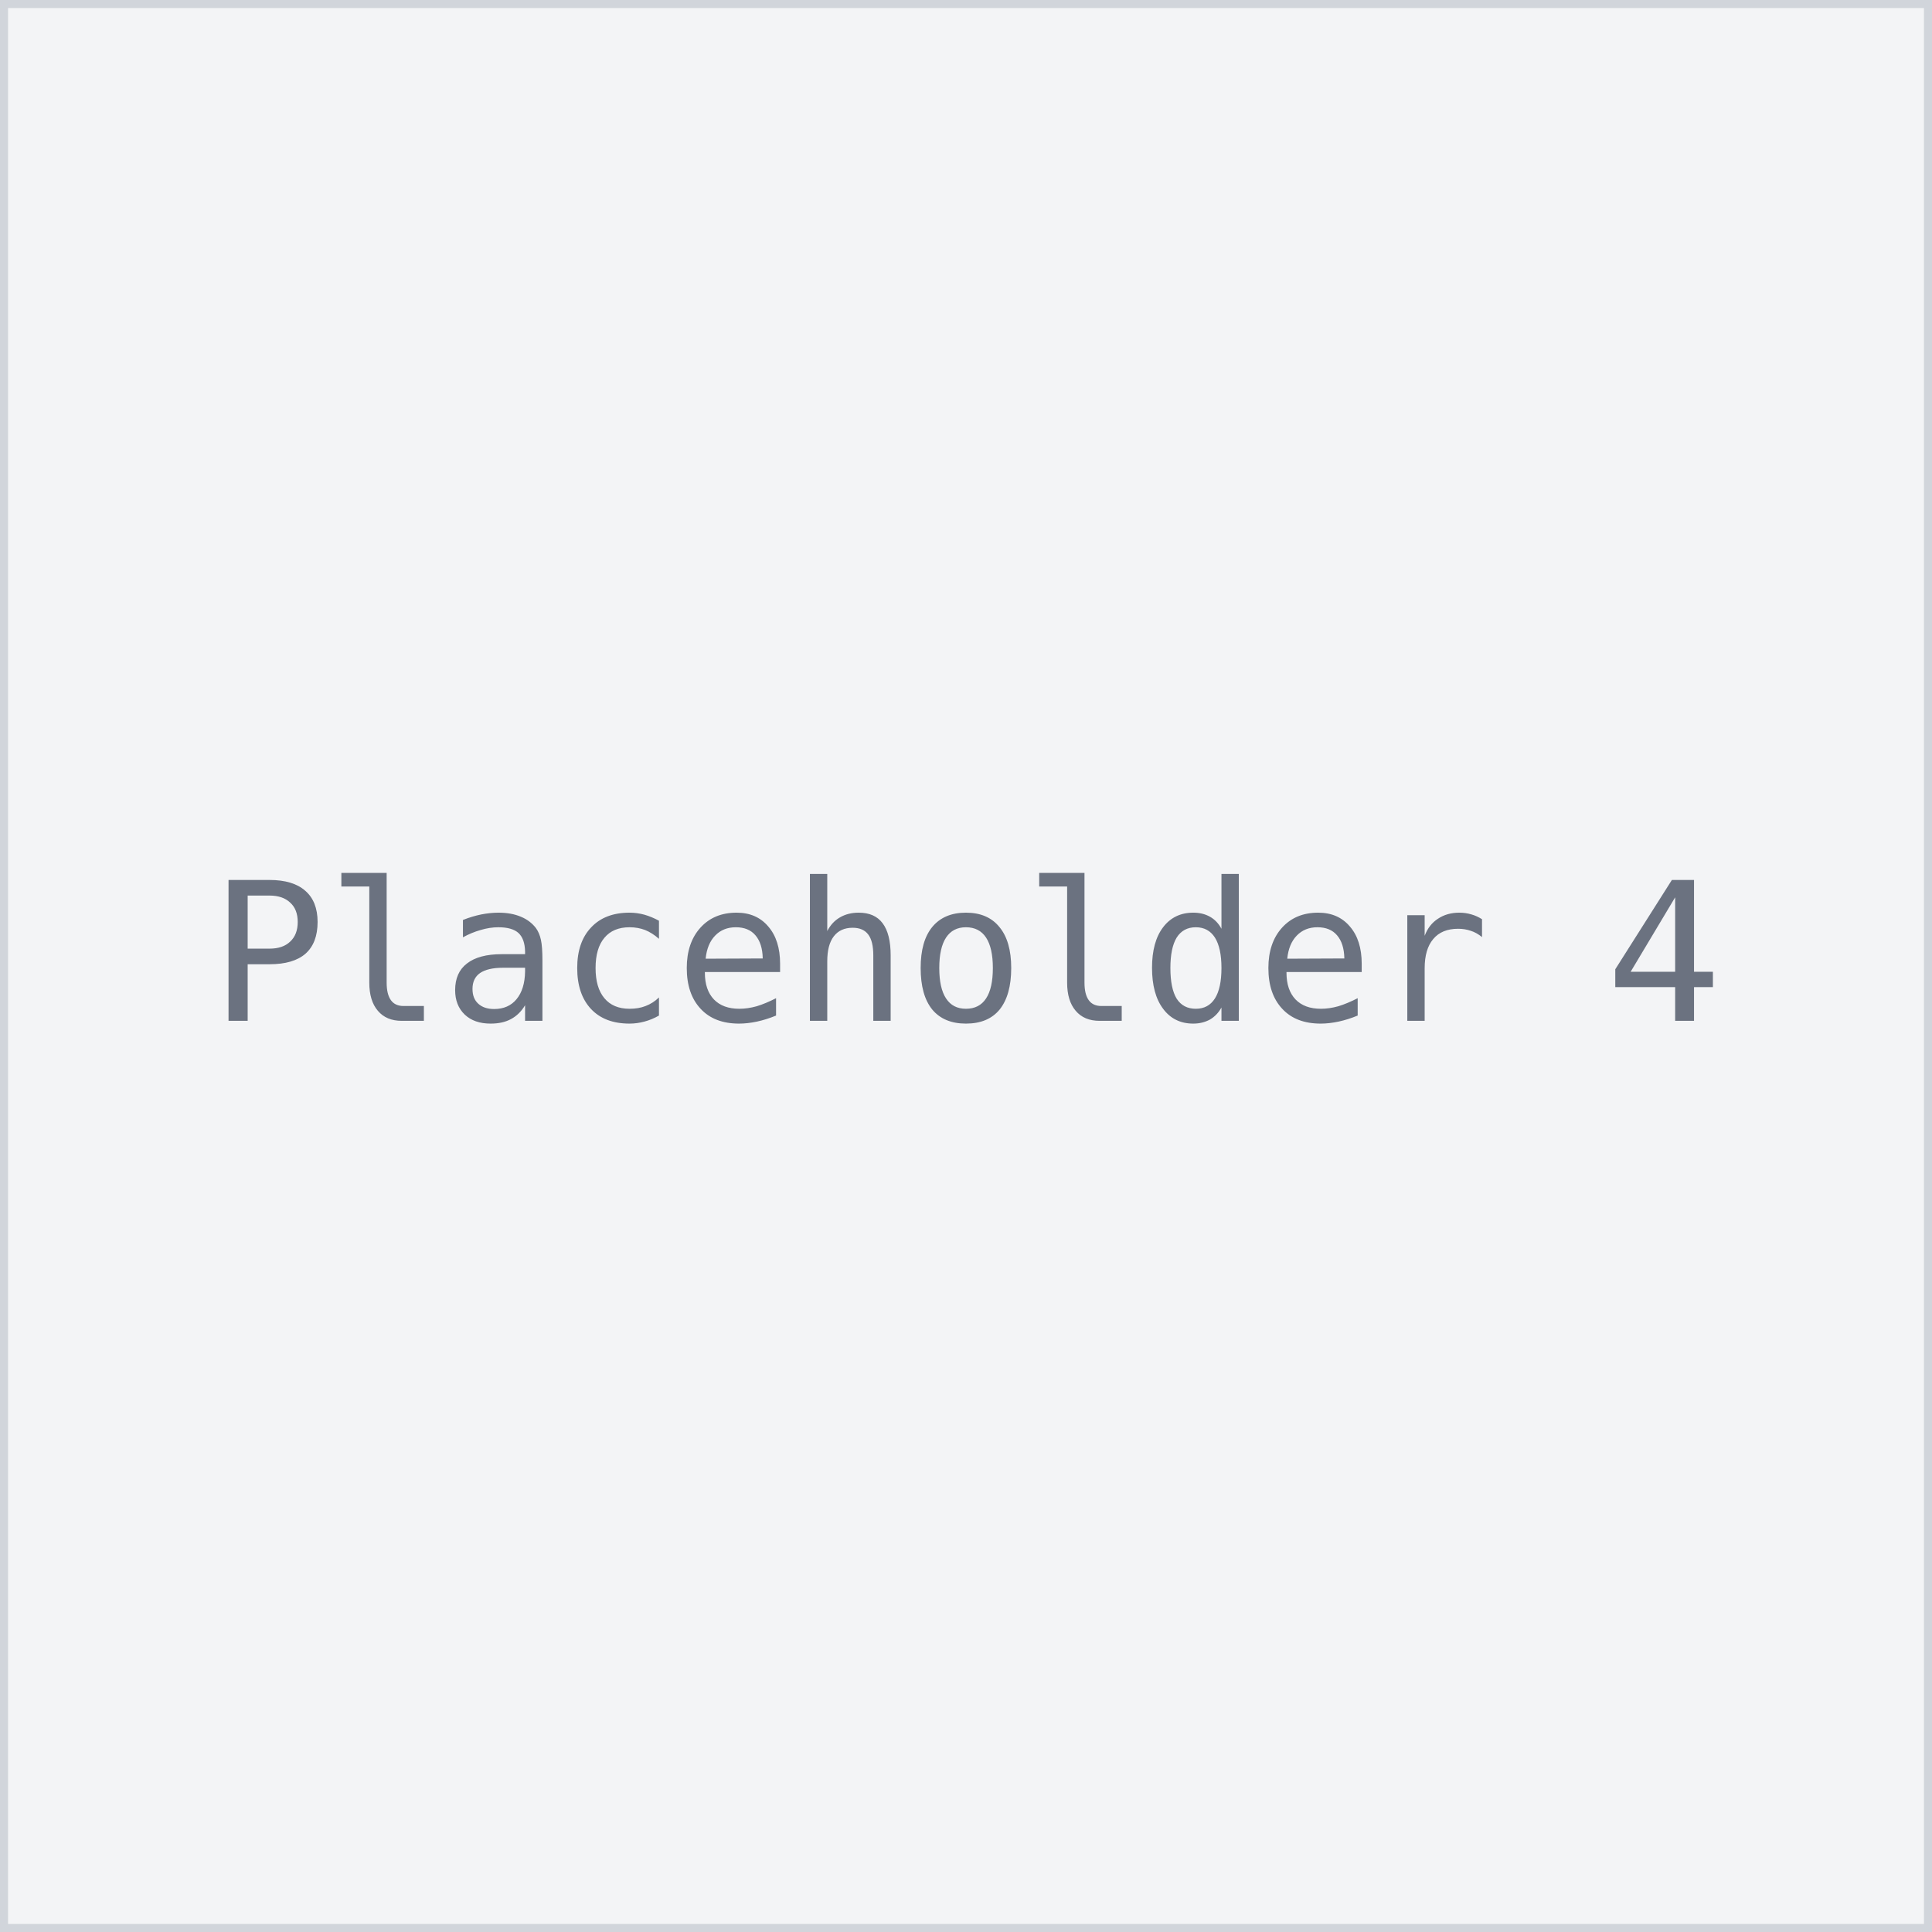
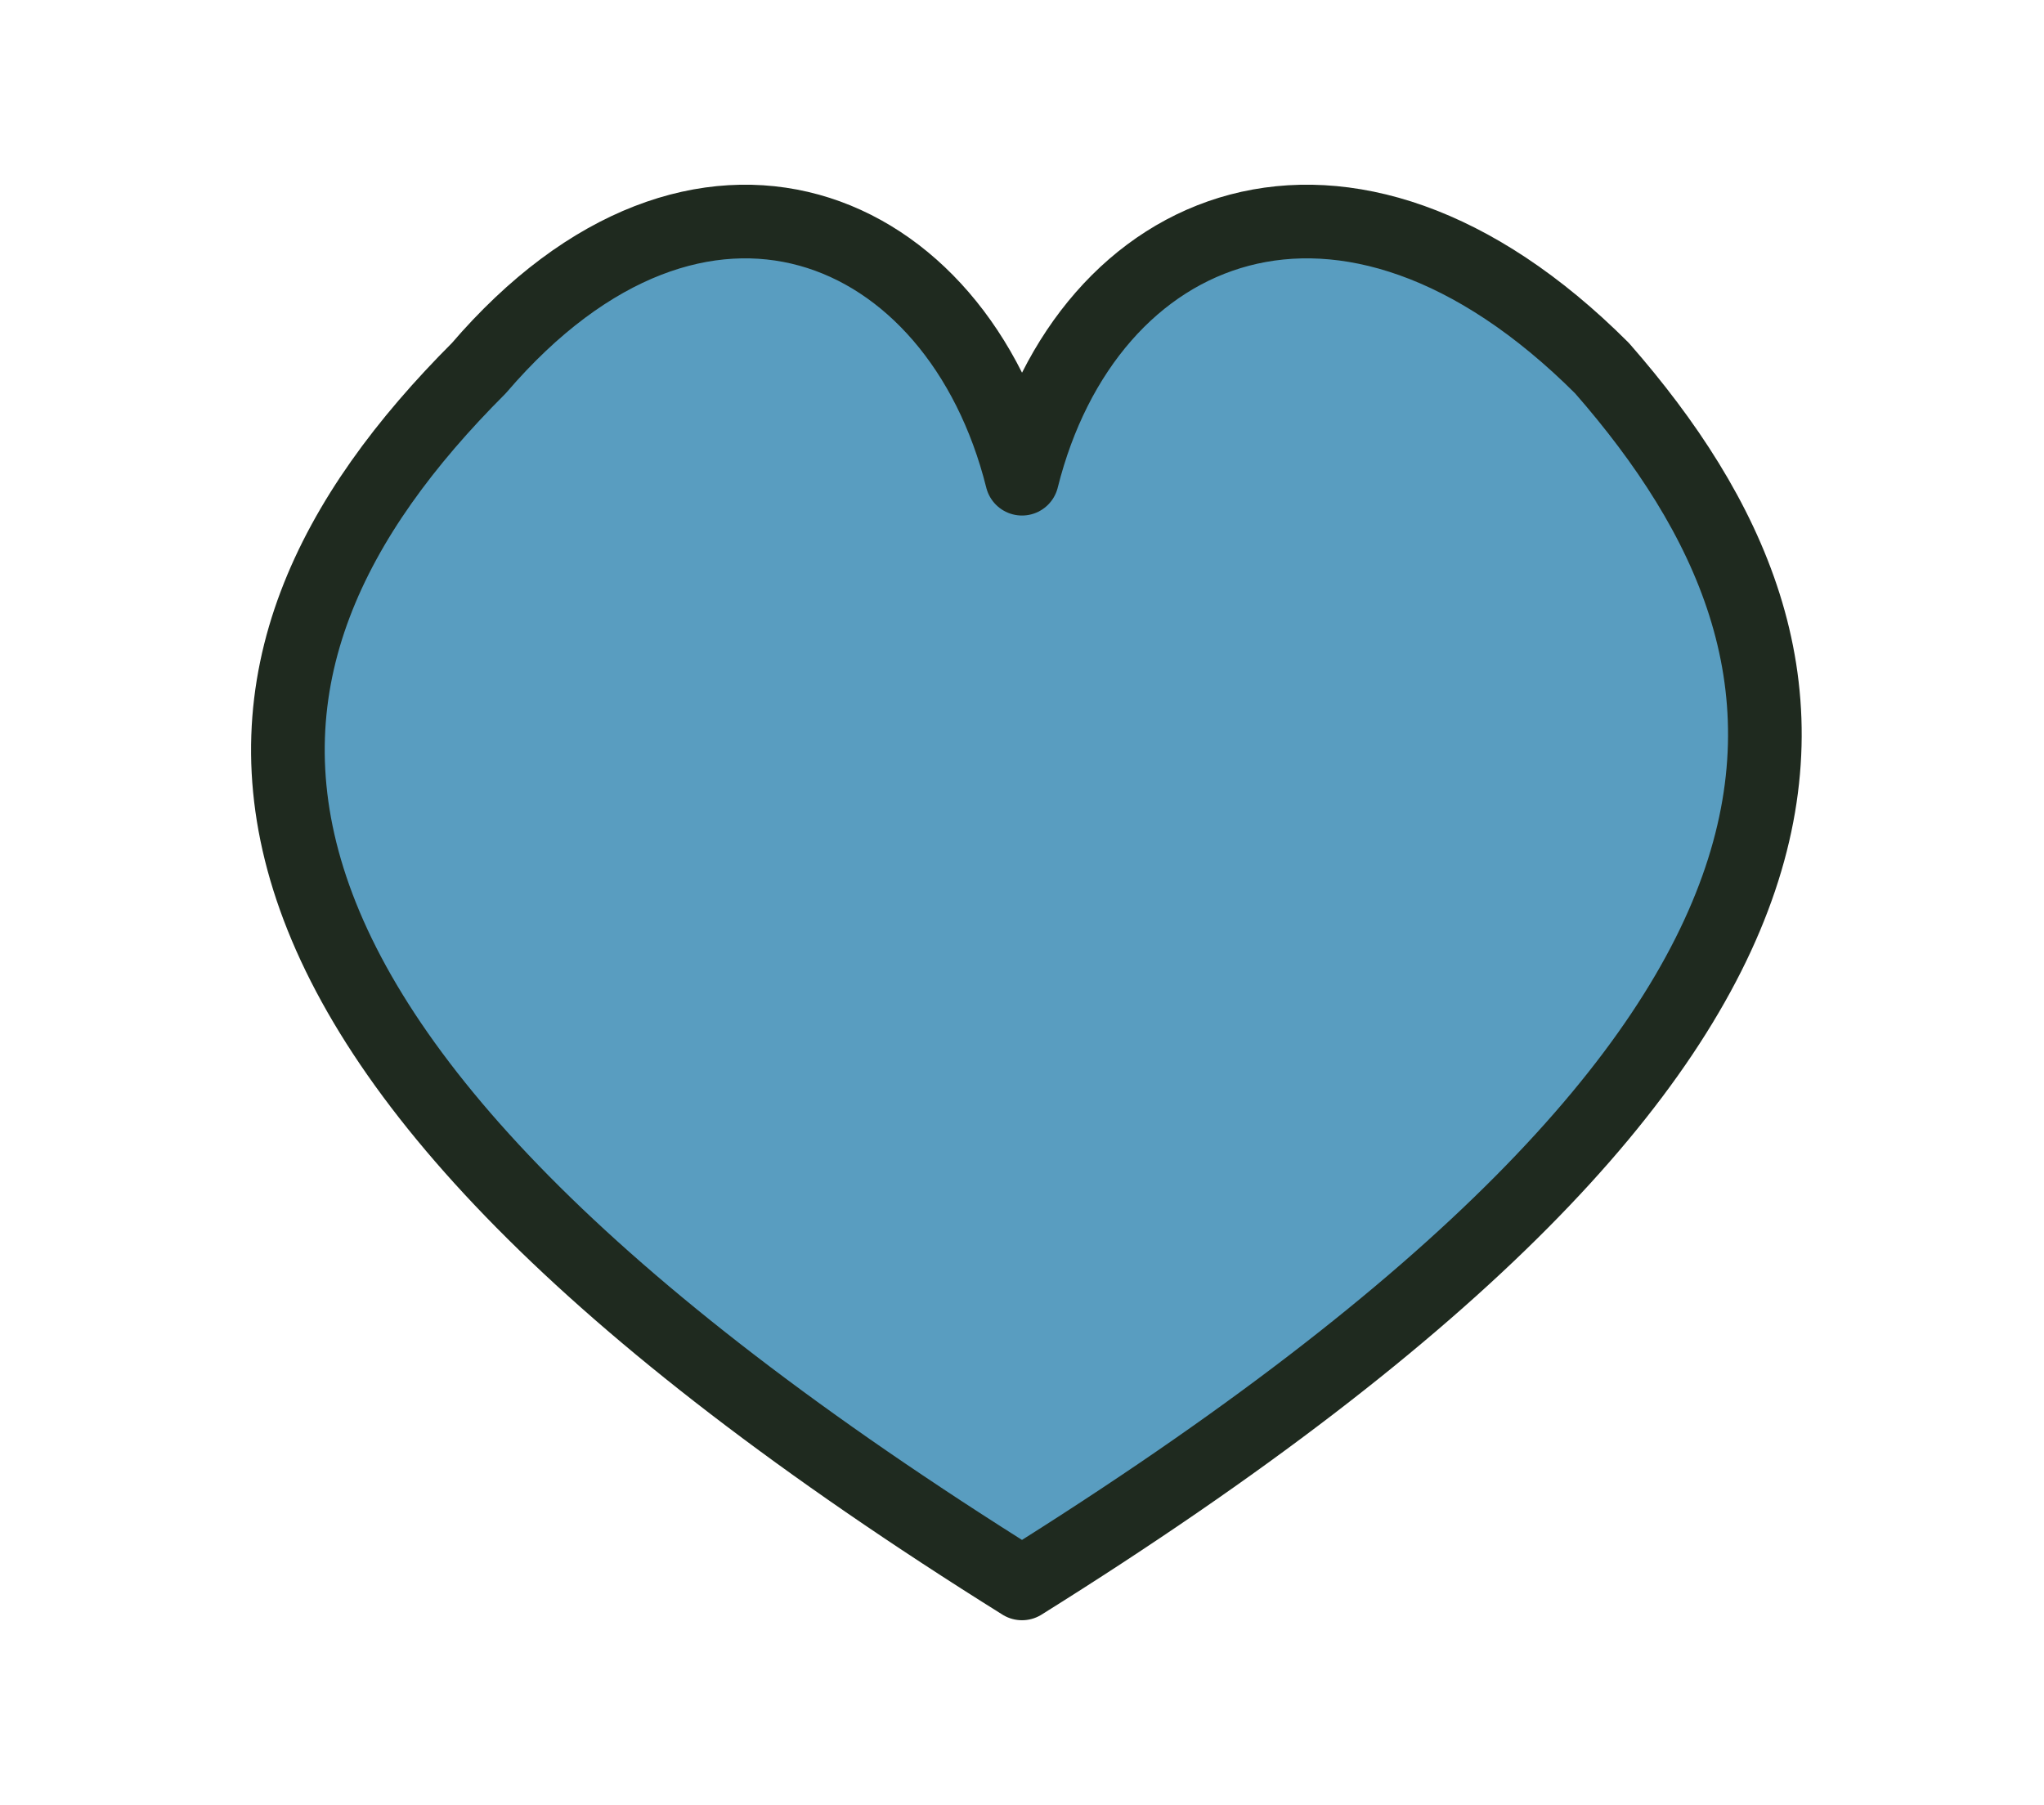
- <svg xmlns="http://www.w3.org/2000/svg" width="120" height="120" viewBox="0 0 120 120">
-   <rect width="120" height="120" fill="#f3f4f6" stroke="#d1d5db" />
-   <text x="50%" y="50%" dominant-baseline="middle" text-anchor="middle" font-family="monospace" font-size="12" fill="#6b7280">Placeholder 4</text>
+ <svg xmlns="http://www.w3.org/2000/svg" width="111" height="98" viewBox="0 0 111 98" fill="none">
+   <path d="M55.5 86C7.5 56 10 36 26 20C38 6 52 12 55.5 26C59 12 73 6 87 20C101 36 103.5 56 55.5 86Z" fill="hsl(200,45%,55%)" stroke="#1f2a1f" stroke-width="4" stroke-linejoin="round" />
</svg>
